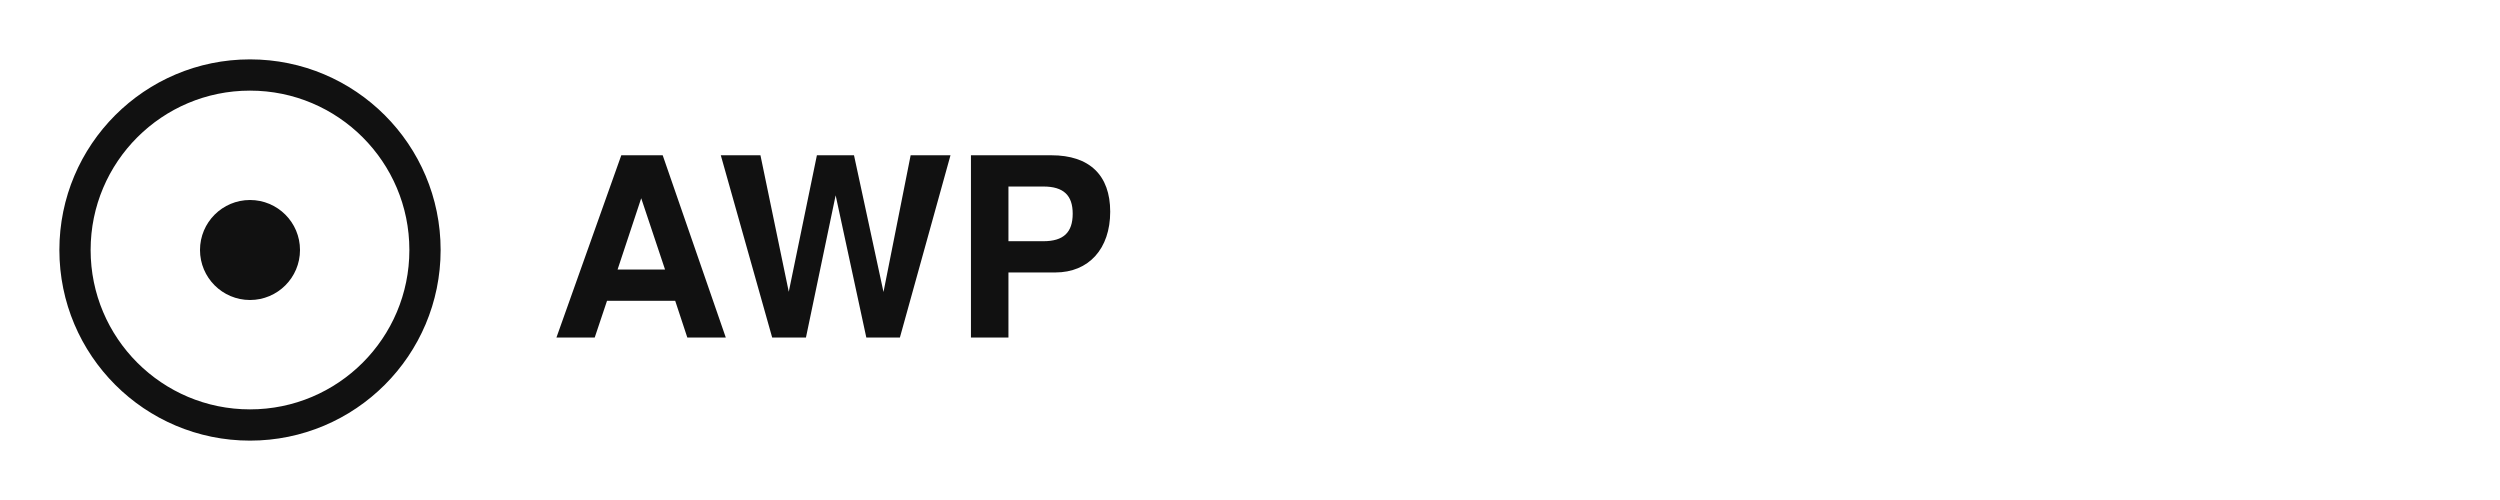
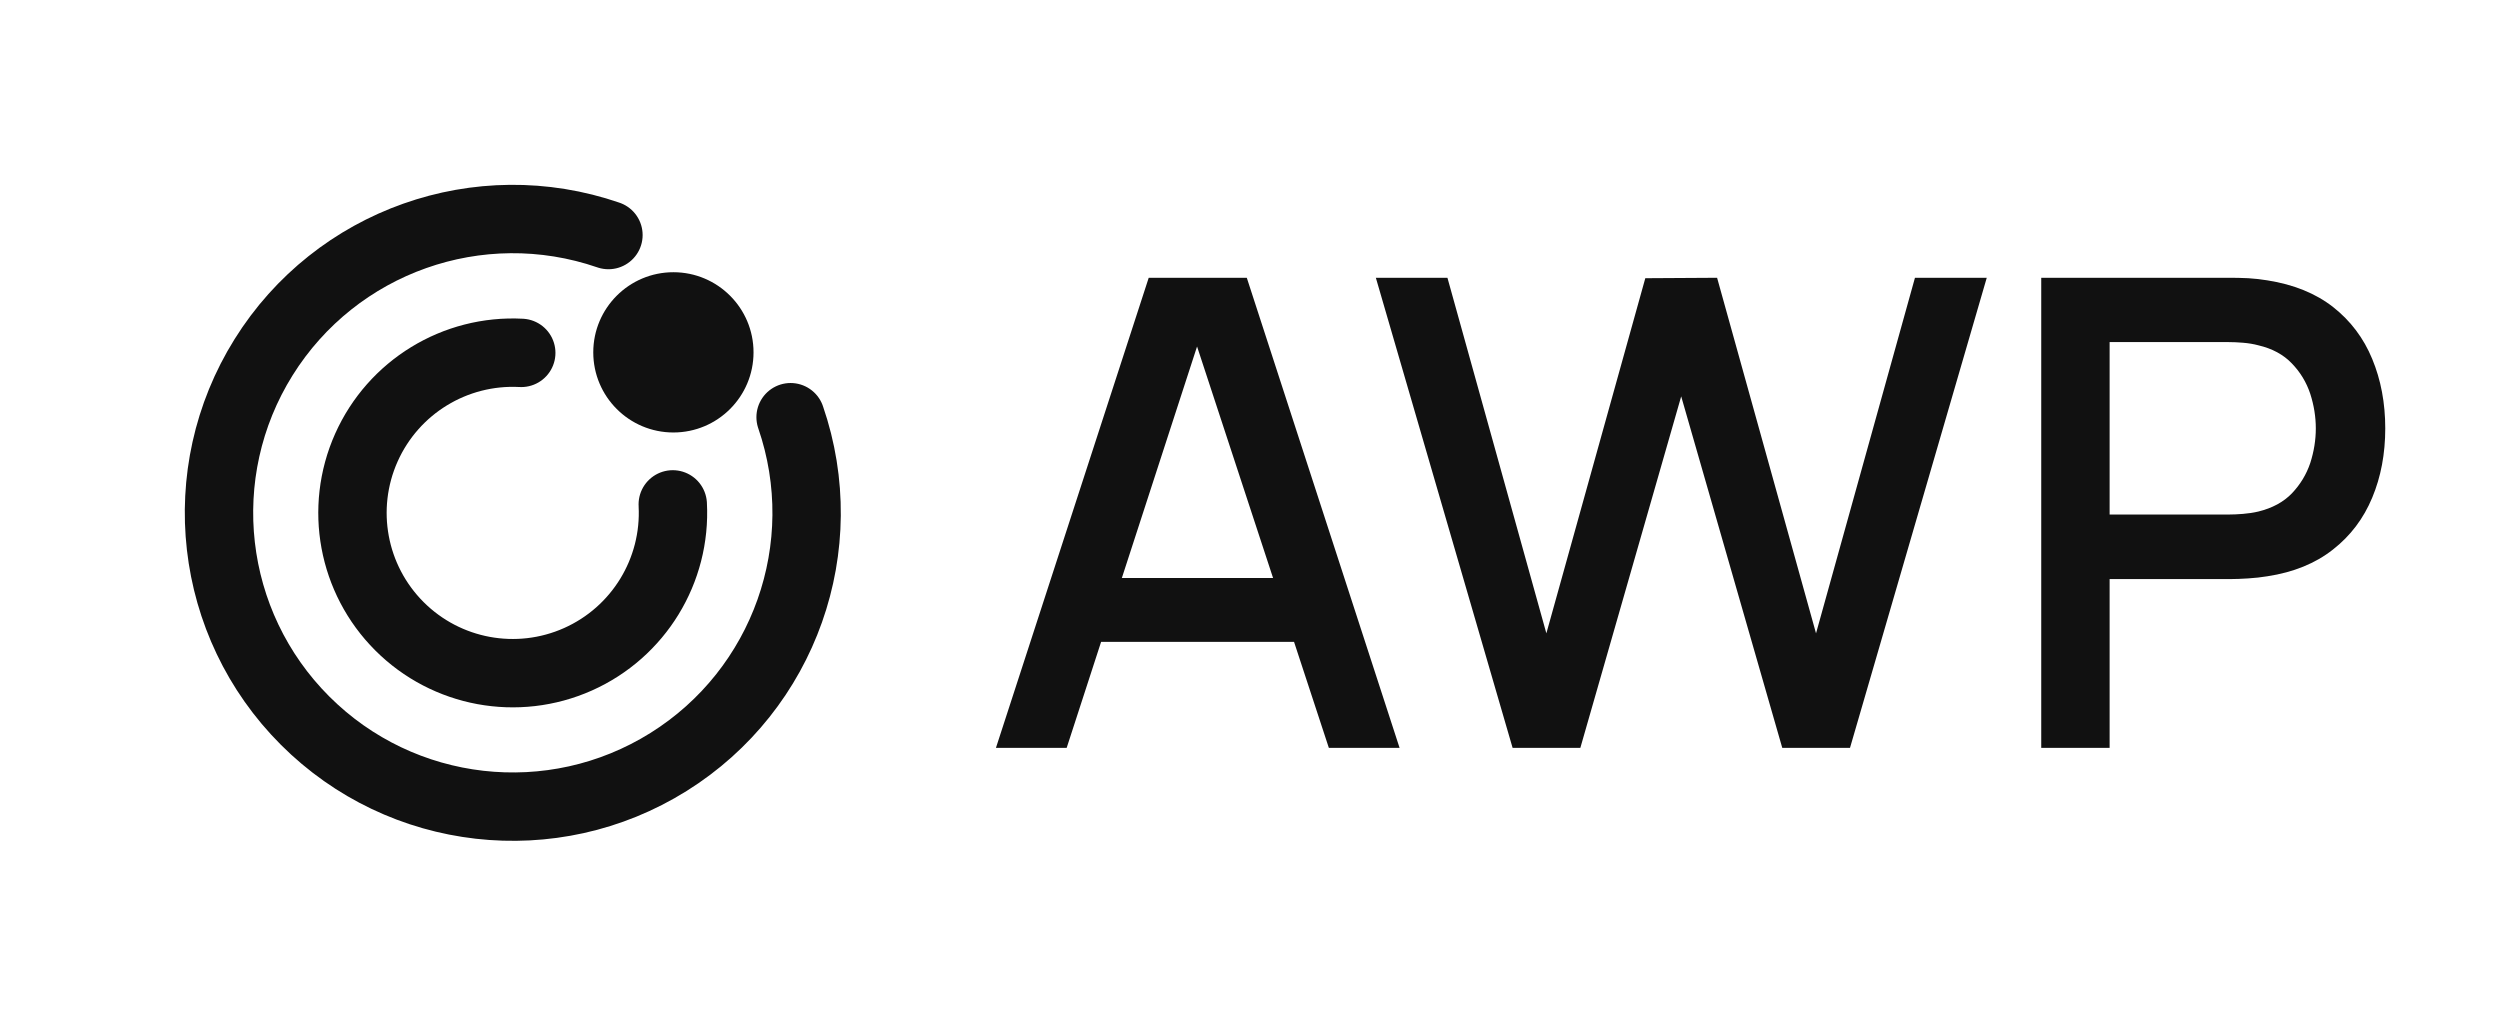
- <svg xmlns="http://www.w3.org/2000/svg" viewBox="0 0 200 40">
-   <circle cx="20" cy="20" r="14" fill="none" stroke="#111111" stroke-width="2.5" />
-   <circle cx="20" cy="20" r="4" fill="#111111" />
-   <text x="44" y="27" font-family="Helvetica,Arial,sans-serif" font-size="20" font-weight="600" fill="#111111">AWP</text>
+ <svg xmlns="http://www.w3.org/2000/svg" viewBox="0 0 234 96" role="img" aria-label="AWP — Agent World Protocol">
+   <g fill="none" stroke="#111111" stroke-width="6.4" stroke-linecap="round" stroke-linejoin="round">
+     <path d="M74 39.05A27.5 27.5 0 1 1 56.95 22" />
+     <path d="M62.97 47.21A15 15 0 1 1 48.79 33.03" />
+     <circle cx="63.03" cy="32.98" r="7.5" fill="#111111" stroke="none" />
+   </g>
+   <path d="M93.22 70 107.52 26H116.7L131 70H124.38L111.2 29.86H112.88L99.84 70ZM100.64 60.08V54.1H123.62V60.08Z" fill="#111111" />
+   <path d="M141.58 70 128.78 26H135.48L144.74 59.28L154 26.04L160.72 26L169.98 59.28L179.24 26H185.96L173.16 70H166.82L157.36 37.1L147.92 70Z" fill="#111111" />
+   <path d="M191.06 70V26H208.84Q209.48 26 210.44 26.04Q211.38 26.1 212.22 26.24Q215.92 26.82 218.38 28.74Q220.84 30.68 222.04 33.6Q223.26 36.54 223.26 40.1Q223.26 43.66 222.04 46.58Q220.82 49.52 218.36 51.44Q215.9 53.38 212.22 53.94Q211.38 54.08 210.42 54.14Q209.46 54.2 208.84 54.2H197.46V70ZM197.46 48.16H208.6Q209.2 48.16 209.94 48.1Q210.7 48.04 211.38 47.88Q213.34 47.4 214.52 46.18Q215.7 44.94 216.24 43.34Q216.76 41.72 216.76 40.1Q216.76 38.48 216.24 36.86Q215.7 35.24 214.52 34.02Q213.34 32.78 211.38 32.32Q210.7 32.14 209.94 32.08Q209.2 32.02 208.6 32.02H197.46Z" fill="#111111" />
</svg>
